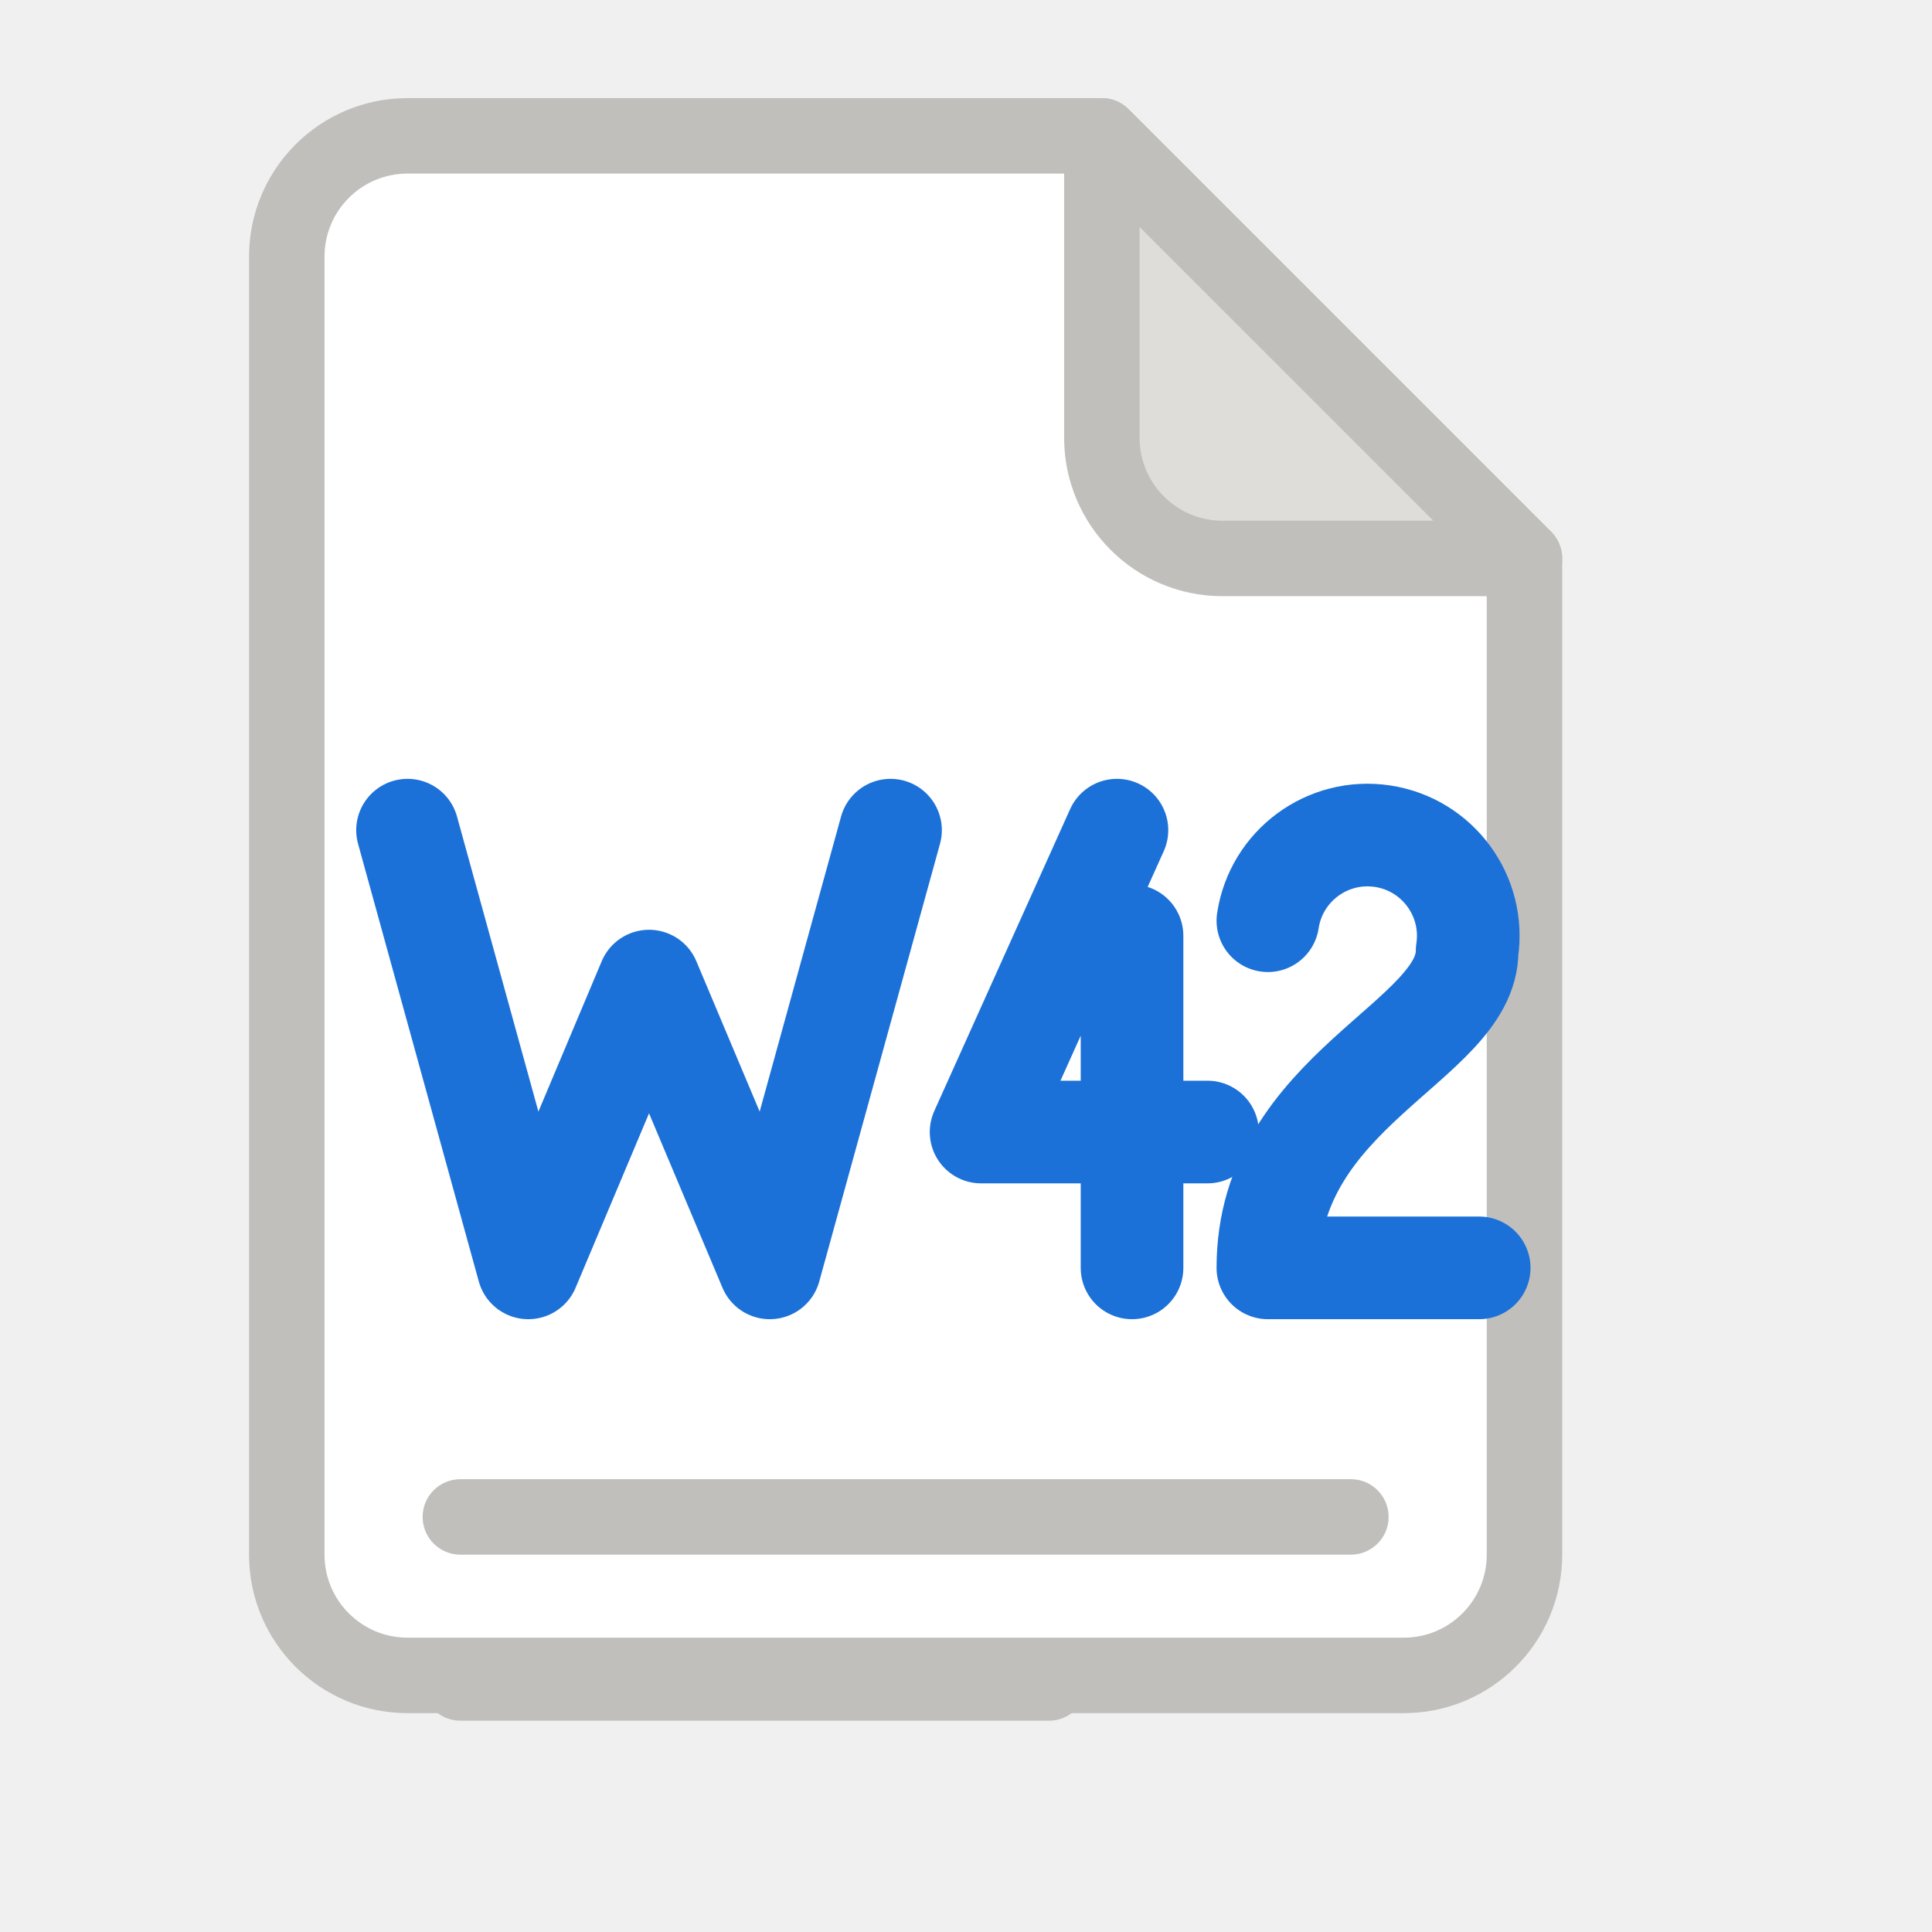
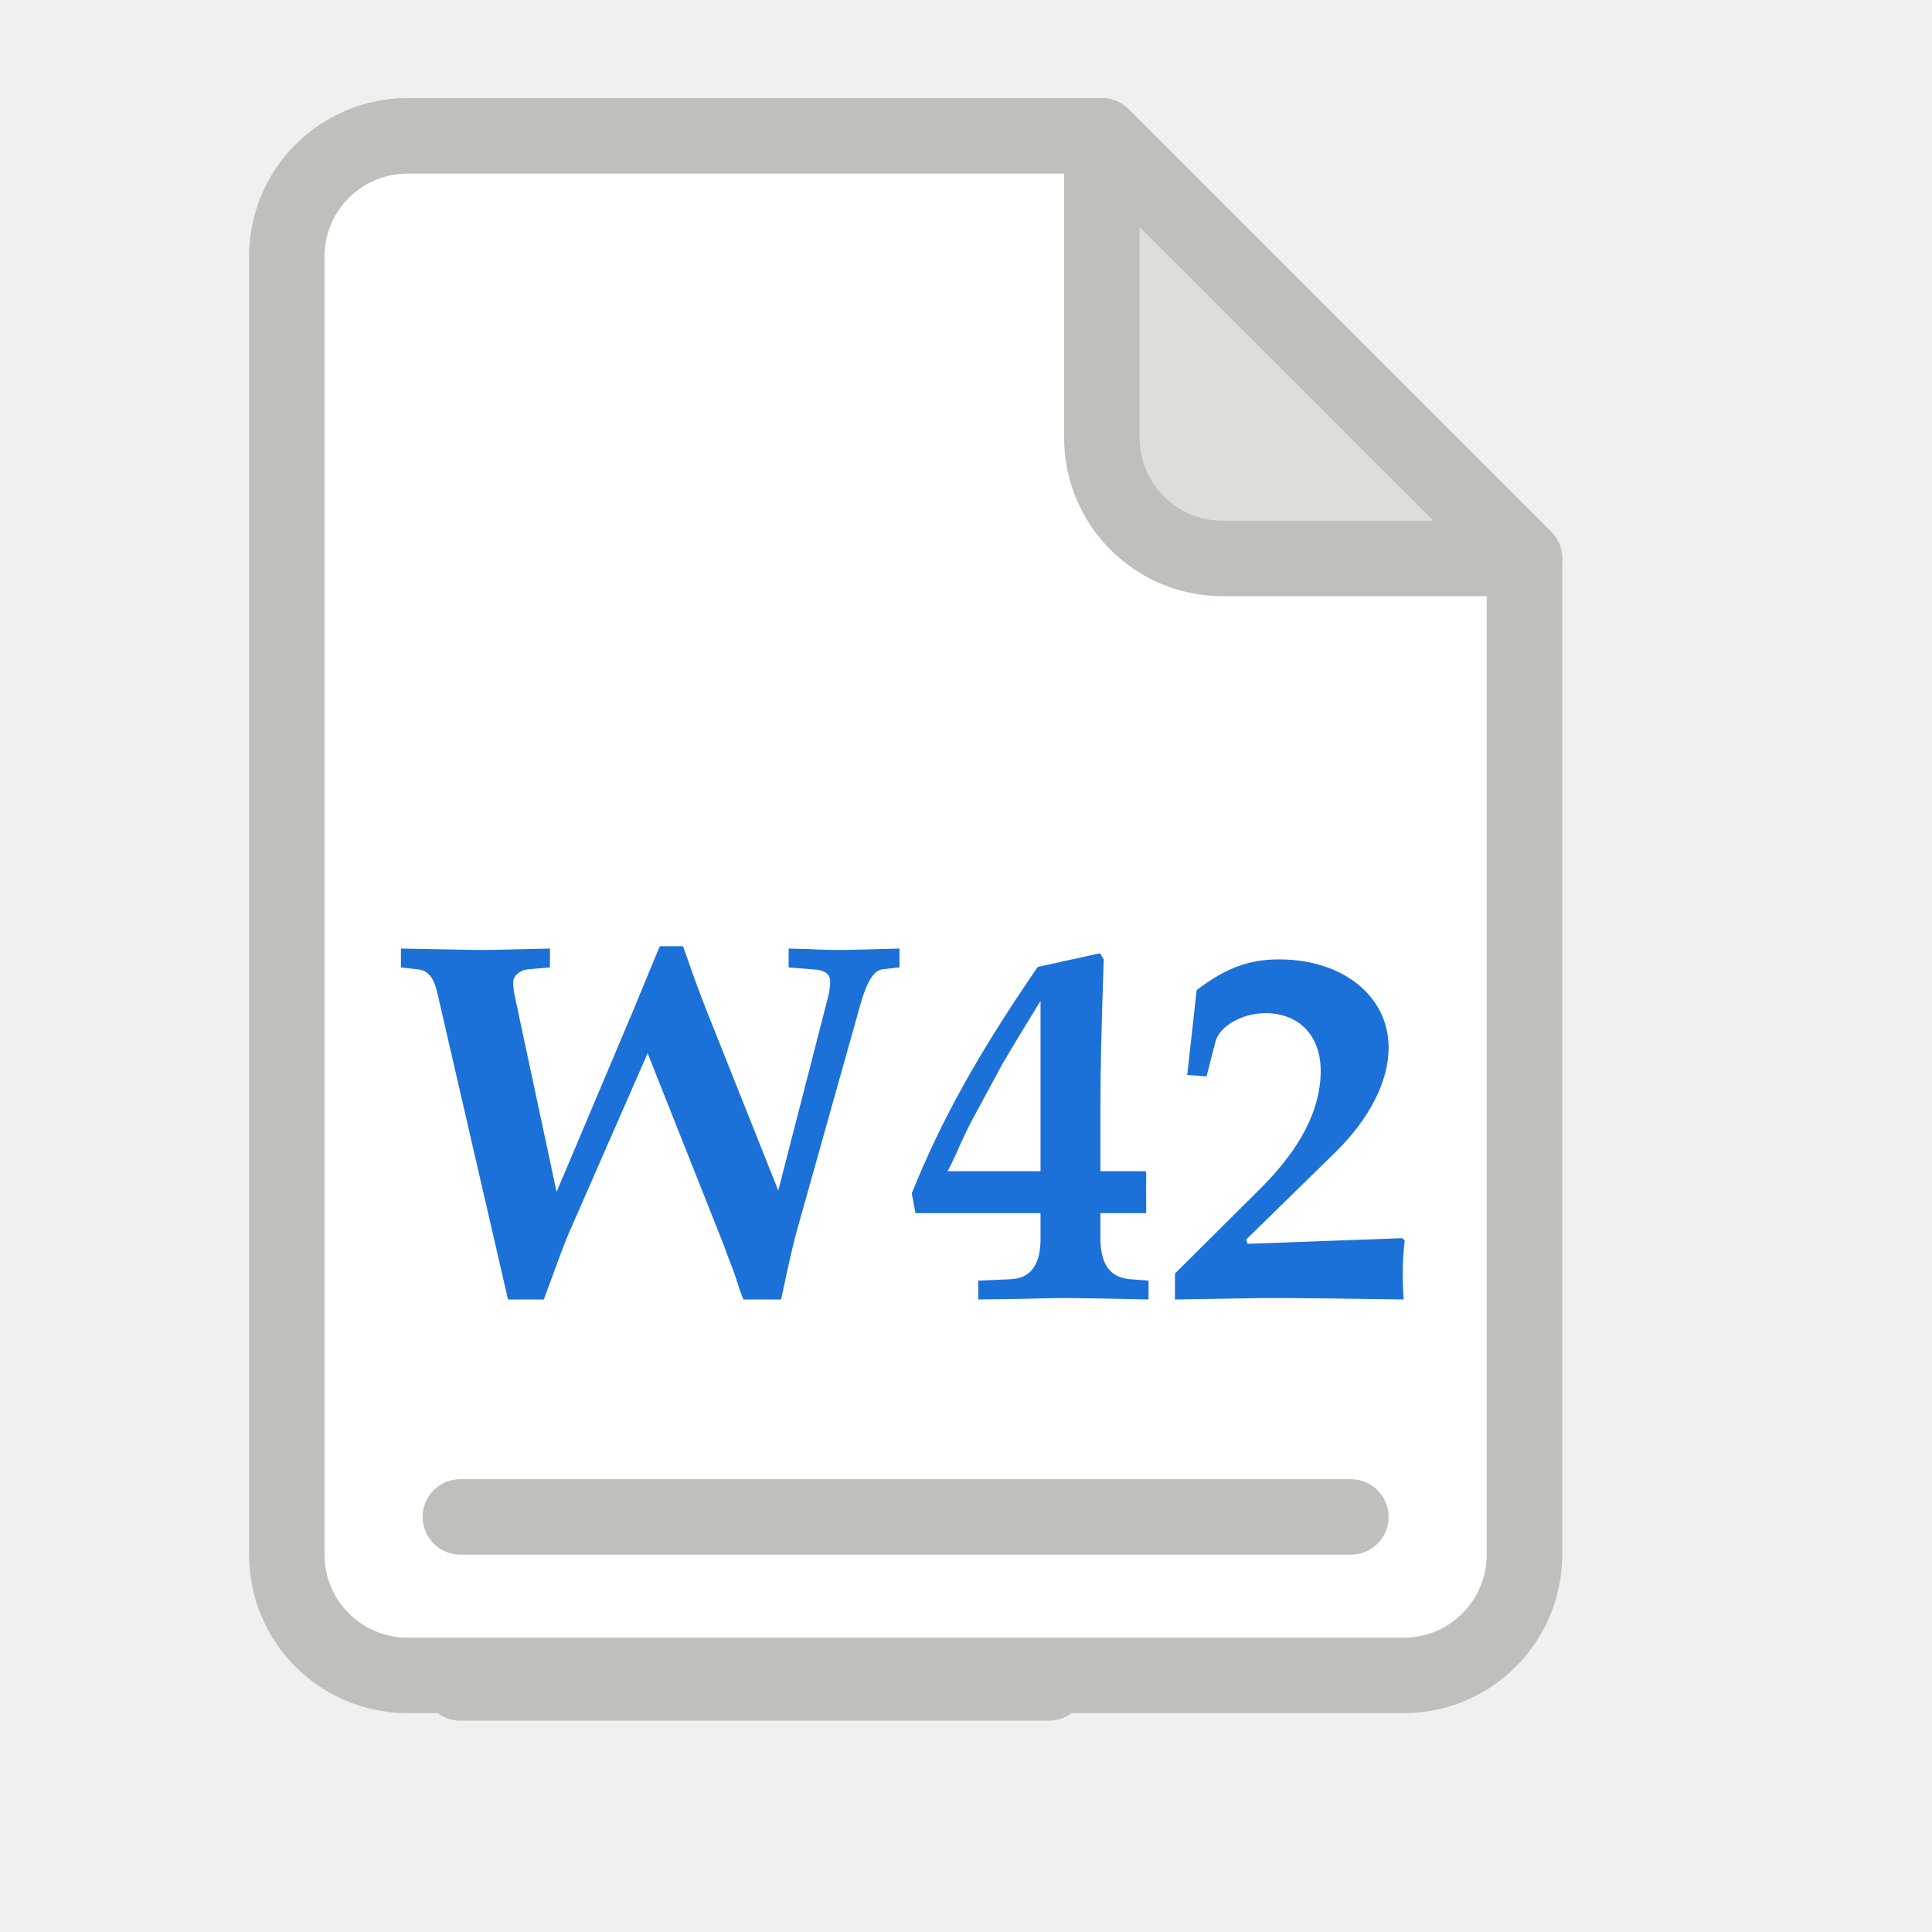
<svg xmlns="http://www.w3.org/2000/svg" width="64" height="64" viewBox="0 0 64 64">
  <path d="M9.5 8.5a4 4 0 0 1 4-4h23l14 14v33a4 4 0 0 1-4 4h-33a4 4 0 0 1-4-4Z" fill="#ffffff" stroke="#c0bfbc" stroke-width="2.5" stroke-linejoin="round" />
  <path d="M36.5 4.5v10a4 4 0 0 0 4 4h10Z" fill="#deddda" stroke="#c0bfbc" stroke-width="2.5" stroke-linejoin="round" />
-   <path d="M13.5 27.5 17.5 42 21.5 32.5 25.5 42 29.5 27.5" fill="none" stroke="#1c71d8" stroke-width="3.4" stroke-linecap="round" stroke-linejoin="round" />
-   <path d="M37 27.5 32.5 37.5H40M37.5 31V42" fill="none" stroke="#1c71d8" stroke-width="3.4" stroke-linecap="round" stroke-linejoin="round" />
-   <path d="M42 30.5a3.3 3.3 0 0 1 6.6 1c0 3-6.6 4.6-6.6 10.5h7" fill="none" stroke="#1c71d8" stroke-width="3.4" stroke-linecap="round" stroke-linejoin="round" />
+   <text x="13" y="43" font-family="'Playfair Display', Didot, Georgia, 'Palatino Linotype', Palatino, P052, 'Liberation Serif', serif" font-size="17" font-weight="700" fill="#1c71d8" textLength="34" lengthAdjust="spacingAndGlyphs">W42</text>
  <rect x="14" y="49" width="32" height="2.5" rx="1.25" fill="#c0bfbc" />
  <rect x="14" y="54.5" width="22" height="2.5" rx="1.25" fill="#c0bfbc" />
</svg>
